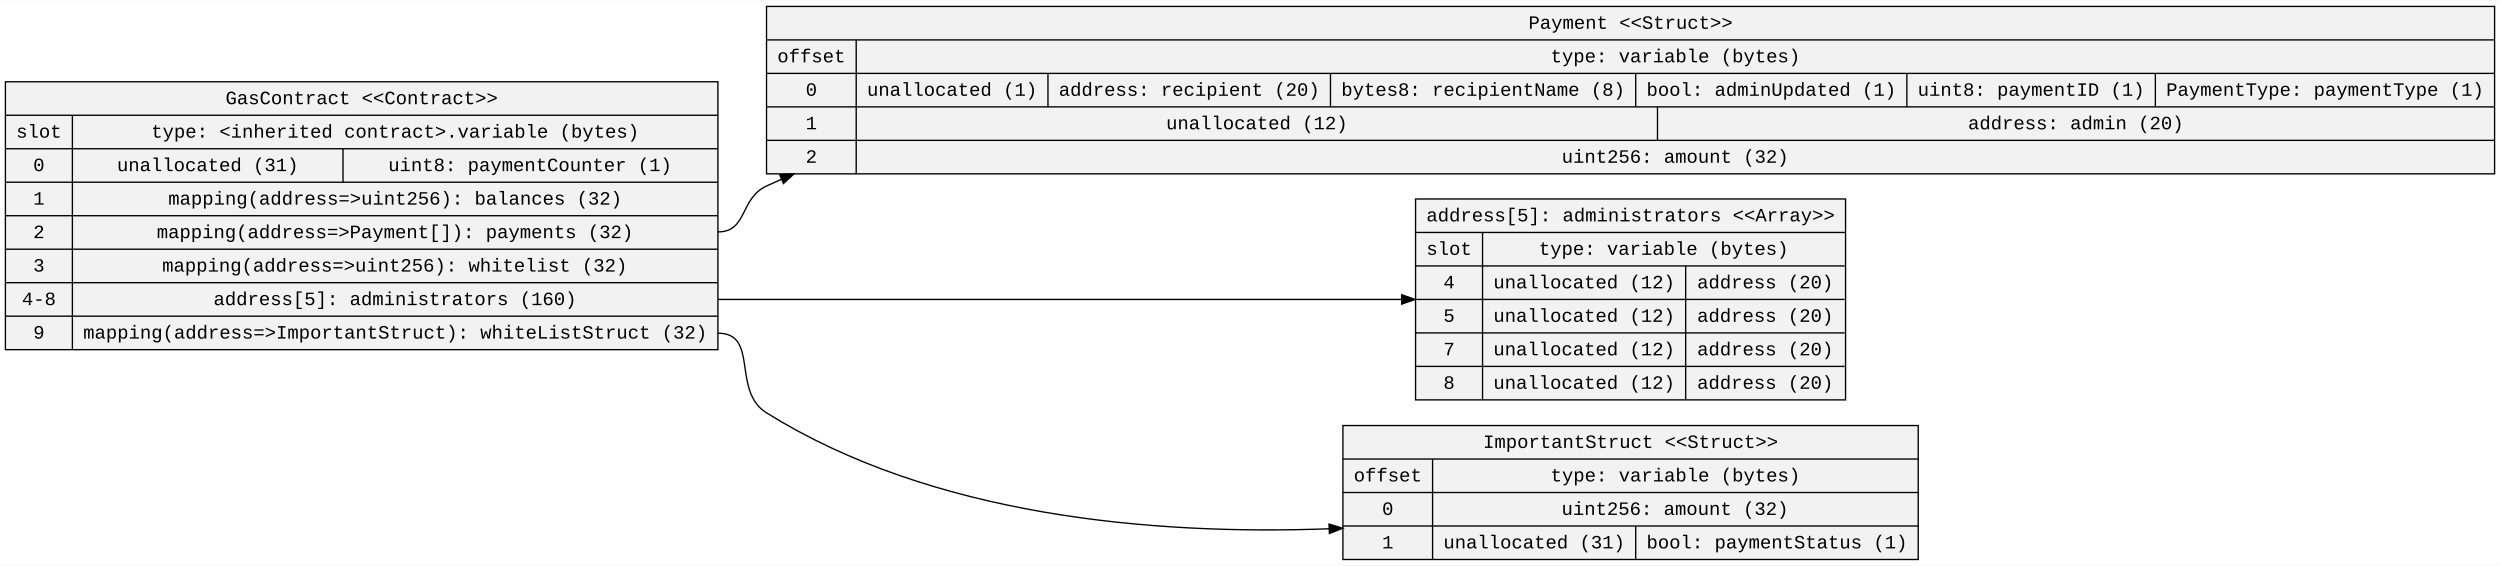
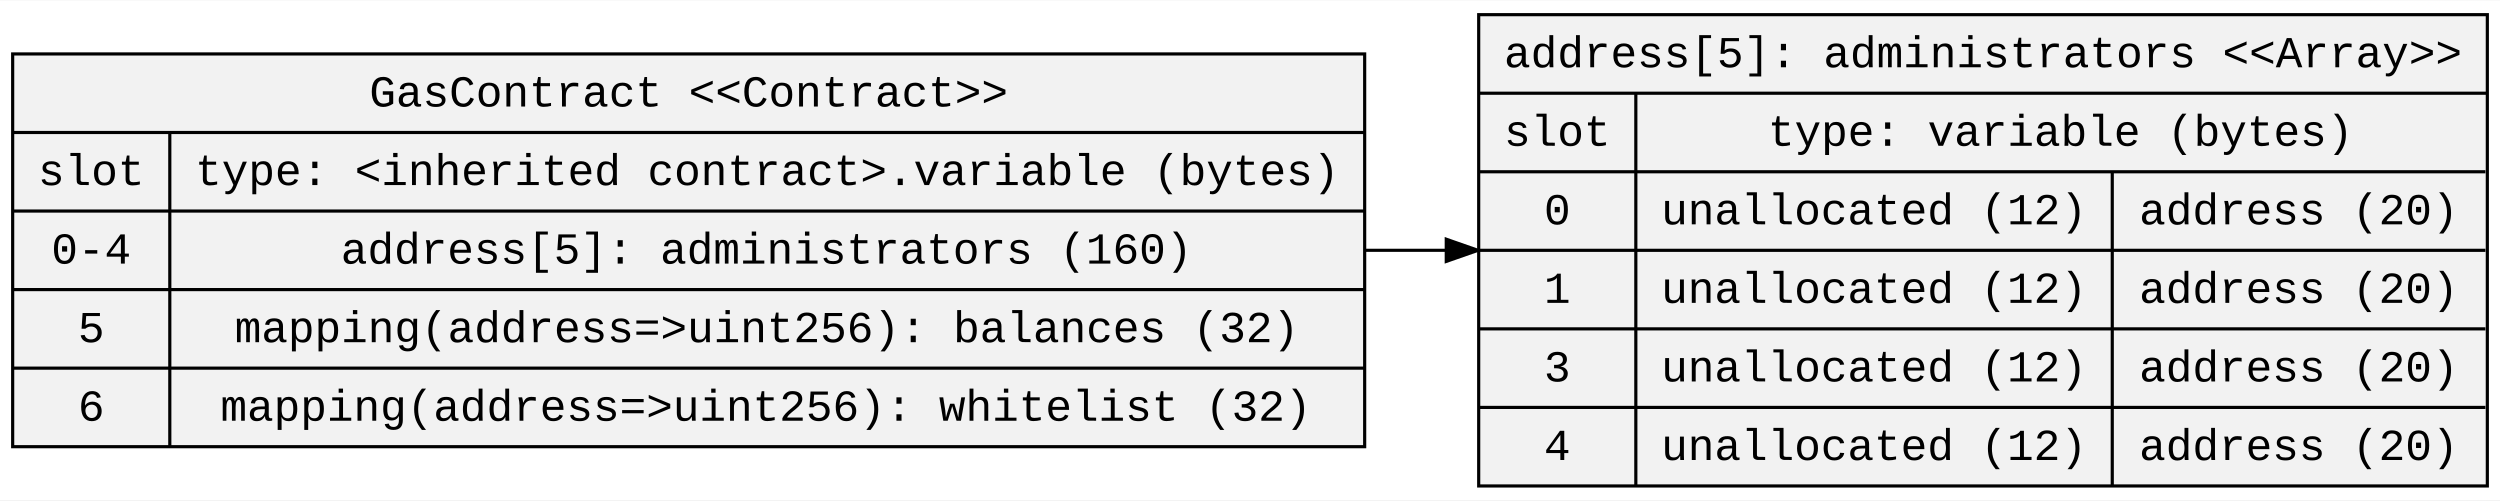
- <svg xmlns="http://www.w3.org/2000/svg" width="1851pt" height="419pt" viewBox="0.00 0.00 1851.47 418.60">
-   <g id="graph0" class="graph" transform="scale(1 1) rotate(0) translate(4 414.6)">
-     <polygon fill="white" stroke="transparent" points="-4,4 -4,-414.6 1847.47,-414.6 1847.47,4 -4,4" />
+ <svg xmlns="http://www.w3.org/2000/svg" width="789pt" height="158pt" viewBox="0.00 0.00 789.31 157.80">
+   <g id="graph0" class="graph" transform="scale(1 1) rotate(0) translate(4 153.8)">
+     <polygon fill="white" stroke="transparent" points="-4,4 -4,-153.8 785.31,-153.8 785.31,4 -4,4" />
    <g id="node1" class="node">
-       <polygon fill="#f2f2f2" stroke="black" points="0,-155.9 0,-354.3 527.68,-354.3 527.68,-155.9 0,-155.9" />
-       <text text-anchor="middle" x="263.84" y="-337.7" font-family="Courier New" font-size="14.00">GasContract &lt;&lt;Contract&gt;&gt;</text>
-       <polyline fill="none" stroke="black" points="0,-329.5 527.68,-329.5 " />
-       <text text-anchor="middle" x="24.8" y="-312.9" font-family="Courier New" font-size="14.00">slot</text>
-       <polyline fill="none" stroke="black" points="0,-304.7 49.61,-304.7 " />
-       <text text-anchor="middle" x="24.8" y="-288.1" font-family="Courier New" font-size="14.00">0</text>
-       <polyline fill="none" stroke="black" points="0,-279.9 49.61,-279.9 " />
-       <text text-anchor="middle" x="24.8" y="-263.3" font-family="Courier New" font-size="14.00">1</text>
-       <polyline fill="none" stroke="black" points="0,-255.1 49.61,-255.1 " />
-       <text text-anchor="middle" x="24.8" y="-238.5" font-family="Courier New" font-size="14.00">2</text>
-       <polyline fill="none" stroke="black" points="0,-230.3 49.61,-230.3 " />
-       <text text-anchor="middle" x="24.8" y="-213.7" font-family="Courier New" font-size="14.00">3</text>
-       <polyline fill="none" stroke="black" points="0,-205.5 49.61,-205.5 " />
-       <text text-anchor="middle" x="24.8" y="-188.9" font-family="Courier New" font-size="14.00">4-8</text>
-       <polyline fill="none" stroke="black" points="0,-180.7 49.61,-180.7 " />
-       <text text-anchor="middle" x="24.8" y="-164.1" font-family="Courier New" font-size="14.00">9</text>
-       <polyline fill="none" stroke="black" points="49.61,-155.9 49.61,-329.5 " />
-       <text text-anchor="middle" x="288.64" y="-312.9" font-family="Courier New" font-size="14.00">type: &lt;inherited contract&gt;.variable (bytes)</text>
-       <polyline fill="none" stroke="black" points="49.61,-304.7 527.68,-304.7 " />
-       <text text-anchor="middle" x="149.82" y="-288.1" font-family="Courier New" font-size="14.00">unallocated (31)</text>
-       <polyline fill="none" stroke="black" points="250.03,-279.9 250.03,-304.7 " />
-       <text text-anchor="middle" x="388.54" y="-288.1" font-family="Courier New" font-size="14.00">uint8: paymentCounter (1)</text>
-       <polyline fill="none" stroke="black" points="49.61,-279.9 527.68,-279.9 " />
-       <text text-anchor="middle" x="288.63" y="-263.3" font-family="Courier New" font-size="14.00">mapping(address=&gt;uint256): balances (32)</text>
-       <polyline fill="none" stroke="black" points="49.61,-255.1 527.68,-255.1 " />
-       <text text-anchor="middle" x="288.53" y="-238.5" font-family="Courier New" font-size="14.00">mapping(address=&gt;Payment[]): payments (32)</text>
-       <polyline fill="none" stroke="black" points="49.61,-230.3 527.68,-230.3 " />
-       <text text-anchor="middle" x="288.33" y="-213.7" font-family="Courier New" font-size="14.00">mapping(address=&gt;uint256): whitelist (32)</text>
-       <polyline fill="none" stroke="black" points="49.61,-205.5 527.68,-205.5 " />
-       <text text-anchor="middle" x="288.53" y="-188.9" font-family="Courier New" font-size="14.00">address[5]: administrators (160)</text>
-       <polyline fill="none" stroke="black" points="49.61,-180.7 527.68,-180.7 " />
-       <text text-anchor="middle" x="288.64" y="-164.1" font-family="Courier New" font-size="14.00">mapping(address=&gt;ImportantStruct): whiteListStruct (32)</text>
+       <polygon fill="#f2f2f2" stroke="black" points="0,-12.9 0,-136.9 426.86,-136.9 426.86,-12.9 0,-12.9" />
+       <text text-anchor="middle" x="213.43" y="-120.3" font-family="Courier New" font-size="14.00">GasContract &lt;&lt;Contract&gt;&gt;</text>
+       <polyline fill="none" stroke="black" points="0,-112.1 426.86,-112.1 " />
+       <text text-anchor="middle" x="24.8" y="-95.5" font-family="Courier New" font-size="14.00">slot</text>
+       <polyline fill="none" stroke="black" points="0,-87.3 49.61,-87.3 " />
+       <text text-anchor="middle" x="24.8" y="-70.7" font-family="Courier New" font-size="14.00">0-4</text>
+       <polyline fill="none" stroke="black" points="0,-62.5 49.61,-62.5 " />
+       <text text-anchor="middle" x="24.8" y="-45.9" font-family="Courier New" font-size="14.00">5</text>
+       <polyline fill="none" stroke="black" points="0,-37.7 49.61,-37.7 " />
+       <text text-anchor="middle" x="24.8" y="-21.1" font-family="Courier New" font-size="14.00">6</text>
+       <polyline fill="none" stroke="black" points="49.61,-12.9 49.61,-112.1 " />
+       <text text-anchor="middle" x="238.23" y="-95.5" font-family="Courier New" font-size="14.00">type: &lt;inherited contract&gt;.variable (bytes)</text>
+       <polyline fill="none" stroke="black" points="49.61,-87.3 426.86,-87.3 " />
+       <text text-anchor="middle" x="238.03" y="-70.7" font-family="Courier New" font-size="14.00">address[5]: administrators (160)</text>
+       <polyline fill="none" stroke="black" points="49.61,-62.5 426.86,-62.5 " />
+       <text text-anchor="middle" x="238.13" y="-45.9" font-family="Courier New" font-size="14.00">mapping(address=&gt;uint256): balances (32)</text>
+       <polyline fill="none" stroke="black" points="49.61,-37.7 426.86,-37.7 " />
+       <text text-anchor="middle" x="237.83" y="-21.1" font-family="Courier New" font-size="14.00">mapping(address=&gt;uint256): whitelist (32)</text>
    </g>
    <g id="node2" class="node">
-       <polygon fill="#f2f2f2" stroke="black" points="563.68,-286.1 563.68,-410.1 1843.47,-410.1 1843.47,-286.1 563.68,-286.1" />
-       <text text-anchor="middle" x="1203.58" y="-393.5" font-family="Courier New" font-size="14.00">Payment &lt;&lt;Struct&gt;&gt;</text>
-       <polyline fill="none" stroke="black" points="563.68,-385.3 1843.47,-385.3 " />
-       <text text-anchor="middle" x="596.88" y="-368.7" font-family="Courier New" font-size="14.00">offset</text>
-       <polyline fill="none" stroke="black" points="563.68,-360.5 630.09,-360.5 " />
-       <text text-anchor="middle" x="596.88" y="-343.9" font-family="Courier New" font-size="14.00">0</text>
-       <polyline fill="none" stroke="black" points="563.68,-335.7 630.09,-335.7 " />
-       <text text-anchor="middle" x="596.88" y="-319.1" font-family="Courier New" font-size="14.00">1</text>
-       <polyline fill="none" stroke="black" points="563.68,-310.9 630.09,-310.9 " />
-       <text text-anchor="middle" x="596.88" y="-294.3" font-family="Courier New" font-size="14.00">2</text>
-       <polyline fill="none" stroke="black" points="630.09,-286.1 630.09,-385.3 " />
-       <text text-anchor="middle" x="1236.78" y="-368.7" font-family="Courier New" font-size="14.00">type: variable (bytes)</text>
-       <polyline fill="none" stroke="black" points="630.09,-360.5 1843.47,-360.5 " />
-       <text text-anchor="middle" x="701.1" y="-343.9" font-family="Courier New" font-size="14.00">unallocated (1)</text>
-       <polyline fill="none" stroke="black" points="772.11,-335.7 772.11,-360.5 " />
-       <text text-anchor="middle" x="876.73" y="-343.9" font-family="Courier New" font-size="14.00">address: recipient (20)</text>
-       <polyline fill="none" stroke="black" points="981.34,-335.7 981.34,-360.5 " />
-       <text text-anchor="middle" x="1094.36" y="-343.9" font-family="Courier New" font-size="14.00">bytes8: recipientName (8)</text>
-       <polyline fill="none" stroke="black" points="1207.38,-335.7 1207.38,-360.5 " />
-       <text text-anchor="middle" x="1307.79" y="-343.9" font-family="Courier New" font-size="14.00">bool: adminUpdated (1)</text>
-       <polyline fill="none" stroke="black" points="1408.21,-335.7 1408.21,-360.5 " />
-       <text text-anchor="middle" x="1500.22" y="-343.9" font-family="Courier New" font-size="14.00">uint8: paymentID (1)</text>
-       <polyline fill="none" stroke="black" points="1592.23,-335.7 1592.23,-360.5 " />
-       <text text-anchor="middle" x="1717.85" y="-343.9" font-family="Courier New" font-size="14.00">PaymentType: paymentType (1)</text>
-       <polyline fill="none" stroke="black" points="630.09,-335.7 1843.47,-335.7 " />
-       <text text-anchor="middle" x="926.8" y="-319.1" font-family="Courier New" font-size="14.00">unallocated (12)</text>
-       <polyline fill="none" stroke="black" points="1223.51,-310.9 1223.51,-335.7 " />
-       <text text-anchor="middle" x="1533.32" y="-319.1" font-family="Courier New" font-size="14.00">address: admin (20)</text>
-       <polyline fill="none" stroke="black" points="630.09,-310.9 1843.47,-310.9 " />
-       <text text-anchor="middle" x="1236.6" y="-294.3" font-family="Courier New" font-size="14.00">uint256: amount (32)</text>
+       <polygon fill="#f2f2f2" stroke="black" points="462.86,-0.5 462.86,-149.3 781.31,-149.3 781.31,-0.5 462.86,-0.5" />
+       <text text-anchor="middle" x="622.09" y="-132.7" font-family="Courier New" font-size="14.00">address[5]: administrators &lt;&lt;Array&gt;&gt;</text>
+       <polyline fill="none" stroke="black" points="462.86,-124.5 781.31,-124.5 " />
+       <text text-anchor="middle" x="487.67" y="-107.9" font-family="Courier New" font-size="14.00">slot</text>
+       <polyline fill="none" stroke="black" points="462.86,-99.7 512.47,-99.7 " />
+       <text text-anchor="middle" x="487.67" y="-83.1" font-family="Courier New" font-size="14.00">0</text>
+       <polyline fill="none" stroke="black" points="462.86,-74.9 512.47,-74.9 " />
+       <text text-anchor="middle" x="487.67" y="-58.3" font-family="Courier New" font-size="14.00">1</text>
+       <polyline fill="none" stroke="black" points="462.86,-50.1 512.47,-50.1 " />
+       <text text-anchor="middle" x="487.67" y="-33.5" font-family="Courier New" font-size="14.00">3</text>
+       <polyline fill="none" stroke="black" points="462.86,-25.3 512.47,-25.3 " />
+       <text text-anchor="middle" x="487.67" y="-8.7" font-family="Courier New" font-size="14.00">4</text>
+       <polyline fill="none" stroke="black" points="512.47,-0.5 512.47,-124.5 " />
+       <text text-anchor="middle" x="646.59" y="-107.9" font-family="Courier New" font-size="14.00">type: variable (bytes)</text>
+       <polyline fill="none" stroke="black" points="512.47,-99.7 780.71,-99.7 " />
+       <text text-anchor="middle" x="587.68" y="-83.1" font-family="Courier New" font-size="14.00">unallocated (12)</text>
+       <polyline fill="none" stroke="black" points="662.89,-74.9 662.89,-99.7 " />
+       <text text-anchor="middle" x="721.8" y="-83.1" font-family="Courier New" font-size="14.00">address (20)</text>
+       <polyline fill="none" stroke="black" points="512.47,-74.9 780.71,-74.9 " />
+       <text text-anchor="middle" x="587.68" y="-58.3" font-family="Courier New" font-size="14.00">unallocated (12)</text>
+       <polyline fill="none" stroke="black" points="662.89,-50.1 662.89,-74.9 " />
+       <text text-anchor="middle" x="721.8" y="-58.3" font-family="Courier New" font-size="14.00">address (20)</text>
+       <polyline fill="none" stroke="black" points="512.47,-50.1 780.71,-50.1 " />
+       <text text-anchor="middle" x="587.68" y="-33.5" font-family="Courier New" font-size="14.00">unallocated (12)</text>
+       <polyline fill="none" stroke="black" points="662.89,-25.3 662.89,-50.1 " />
+       <text text-anchor="middle" x="721.8" y="-33.5" font-family="Courier New" font-size="14.00">address (20)</text>
+       <polyline fill="none" stroke="black" points="512.47,-25.3 780.71,-25.3 " />
+       <text text-anchor="middle" x="587.68" y="-8.7" font-family="Courier New" font-size="14.00">unallocated (12)</text>
+       <polyline fill="none" stroke="black" points="662.89,-0.5 662.89,-25.3 " />
+       <text text-anchor="middle" x="721.8" y="-8.7" font-family="Courier New" font-size="14.00">address (20)</text>
    </g>
    <g id="edge1" class="edge">
-       <path fill="none" stroke="black" d="M527.68,-243.1C549.69,-243.1 543.71,-267.85 563.68,-277.1 567.35,-278.8 571.04,-280.46 574.76,-282.1" />
-       <polygon fill="black" stroke="black" points="573.47,-285.35 584.04,-286.09 576.24,-278.92 573.47,-285.35" />
-     </g>
-     <g id="node3" class="node">
-       <polygon fill="#f2f2f2" stroke="black" points="1044.35,-118.7 1044.35,-267.5 1362.8,-267.5 1362.8,-118.7 1044.35,-118.7" />
-       <text text-anchor="middle" x="1203.58" y="-250.9" font-family="Courier New" font-size="14.00">address[5]: administrators &lt;&lt;Array&gt;&gt;</text>
-       <polyline fill="none" stroke="black" points="1044.35,-242.7 1362.8,-242.7 " />
-       <text text-anchor="middle" x="1069.15" y="-226.1" font-family="Courier New" font-size="14.00">slot</text>
-       <polyline fill="none" stroke="black" points="1044.35,-217.9 1093.96,-217.9 " />
-       <text text-anchor="middle" x="1069.15" y="-201.3" font-family="Courier New" font-size="14.00">4</text>
-       <polyline fill="none" stroke="black" points="1044.35,-193.1 1093.96,-193.1 " />
-       <text text-anchor="middle" x="1069.15" y="-176.5" font-family="Courier New" font-size="14.00">5</text>
-       <polyline fill="none" stroke="black" points="1044.35,-168.3 1093.96,-168.3 " />
-       <text text-anchor="middle" x="1069.15" y="-151.7" font-family="Courier New" font-size="14.00">7</text>
-       <polyline fill="none" stroke="black" points="1044.35,-143.5 1093.96,-143.5 " />
-       <text text-anchor="middle" x="1069.15" y="-126.9" font-family="Courier New" font-size="14.00">8</text>
-       <polyline fill="none" stroke="black" points="1093.96,-118.7 1093.96,-242.7 " />
-       <text text-anchor="middle" x="1228.08" y="-226.1" font-family="Courier New" font-size="14.00">type: variable (bytes)</text>
-       <polyline fill="none" stroke="black" points="1093.96,-217.9 1362.19,-217.9 " />
-       <text text-anchor="middle" x="1169.17" y="-201.3" font-family="Courier New" font-size="14.00">unallocated (12)</text>
-       <polyline fill="none" stroke="black" points="1244.38,-193.1 1244.38,-217.9 " />
-       <text text-anchor="middle" x="1303.29" y="-201.3" font-family="Courier New" font-size="14.00">address (20)</text>
-       <polyline fill="none" stroke="black" points="1093.96,-193.1 1362.19,-193.1 " />
-       <text text-anchor="middle" x="1169.17" y="-176.5" font-family="Courier New" font-size="14.00">unallocated (12)</text>
-       <polyline fill="none" stroke="black" points="1244.38,-168.3 1244.38,-193.1 " />
-       <text text-anchor="middle" x="1303.29" y="-176.5" font-family="Courier New" font-size="14.00">address (20)</text>
-       <polyline fill="none" stroke="black" points="1093.96,-168.3 1362.19,-168.3 " />
-       <text text-anchor="middle" x="1169.17" y="-151.7" font-family="Courier New" font-size="14.00">unallocated (12)</text>
-       <polyline fill="none" stroke="black" points="1244.38,-143.5 1244.38,-168.3 " />
-       <text text-anchor="middle" x="1303.29" y="-151.7" font-family="Courier New" font-size="14.00">address (20)</text>
-       <polyline fill="none" stroke="black" points="1093.96,-143.5 1362.19,-143.5 " />
-       <text text-anchor="middle" x="1169.17" y="-126.9" font-family="Courier New" font-size="14.00">unallocated (12)</text>
-       <polyline fill="none" stroke="black" points="1244.38,-118.7 1244.38,-143.5 " />
-       <text text-anchor="middle" x="1303.29" y="-126.9" font-family="Courier New" font-size="14.00">address (20)</text>
-     </g>
-     <g id="edge2" class="edge">
-       <path fill="none" stroke="black" d="M527.68,-193.1C700.14,-193.1 897.4,-193.1 1033.92,-193.1" />
-       <polygon fill="black" stroke="black" points="1034.05,-196.6 1044.05,-193.1 1034.05,-189.6 1034.05,-196.6" />
-     </g>
-     <g id="node4" class="node">
-       <polygon fill="#f2f2f2" stroke="black" points="990.54,-0.5 990.54,-99.7 1416.61,-99.7 1416.61,-0.5 990.54,-0.5" />
-       <text text-anchor="middle" x="1203.58" y="-83.1" font-family="Courier New" font-size="14.00">ImportantStruct &lt;&lt;Struct&gt;&gt;</text>
-       <polyline fill="none" stroke="black" points="990.54,-74.9 1416.61,-74.9 " />
-       <text text-anchor="middle" x="1023.75" y="-58.3" font-family="Courier New" font-size="14.00">offset</text>
-       <polyline fill="none" stroke="black" points="990.54,-50.1 1056.95,-50.1 " />
-       <text text-anchor="middle" x="1023.75" y="-33.5" font-family="Courier New" font-size="14.00">0</text>
-       <polyline fill="none" stroke="black" points="990.54,-25.3 1056.95,-25.3 " />
-       <text text-anchor="middle" x="1023.75" y="-8.7" font-family="Courier New" font-size="14.00">1</text>
-       <polyline fill="none" stroke="black" points="1056.95,-0.5 1056.95,-74.9 " />
-       <text text-anchor="middle" x="1236.78" y="-58.3" font-family="Courier New" font-size="14.00">type: variable (bytes)</text>
-       <polyline fill="none" stroke="black" points="1056.95,-50.1 1416.61,-50.1 " />
-       <text text-anchor="middle" x="1236.47" y="-33.5" font-family="Courier New" font-size="14.00">uint256: amount (32)</text>
-       <polyline fill="none" stroke="black" points="1056.95,-25.3 1416.61,-25.3 " />
-       <text text-anchor="middle" x="1132.16" y="-8.7" font-family="Courier New" font-size="14.00">unallocated (31)</text>
-       <polyline fill="none" stroke="black" points="1207.38,-0.5 1207.38,-25.3 " />
-       <text text-anchor="middle" x="1311.99" y="-8.7" font-family="Courier New" font-size="14.00">bool: paymentStatus (1)</text>
-     </g>
-     <g id="edge3" class="edge">
-       <path fill="none" stroke="black" d="M527.68,-168.1C558.4,-168.1 537.61,-125.35 563.68,-109.1 686.67,-32.42 849.67,-18.44 980.25,-23.24" />
-       <polygon fill="black" stroke="black" points="980.25,-26.74 990.39,-23.65 980.54,-19.75 980.25,-26.74" />
+       <path fill="none" stroke="black" d="M426.86,-74.9C435.23,-74.9 443.79,-74.9 452.44,-74.9" />
+       <polygon fill="black" stroke="black" points="452.62,-78.4 462.62,-74.9 452.62,-71.4 452.62,-78.4" />
    </g>
  </g>
</svg>
